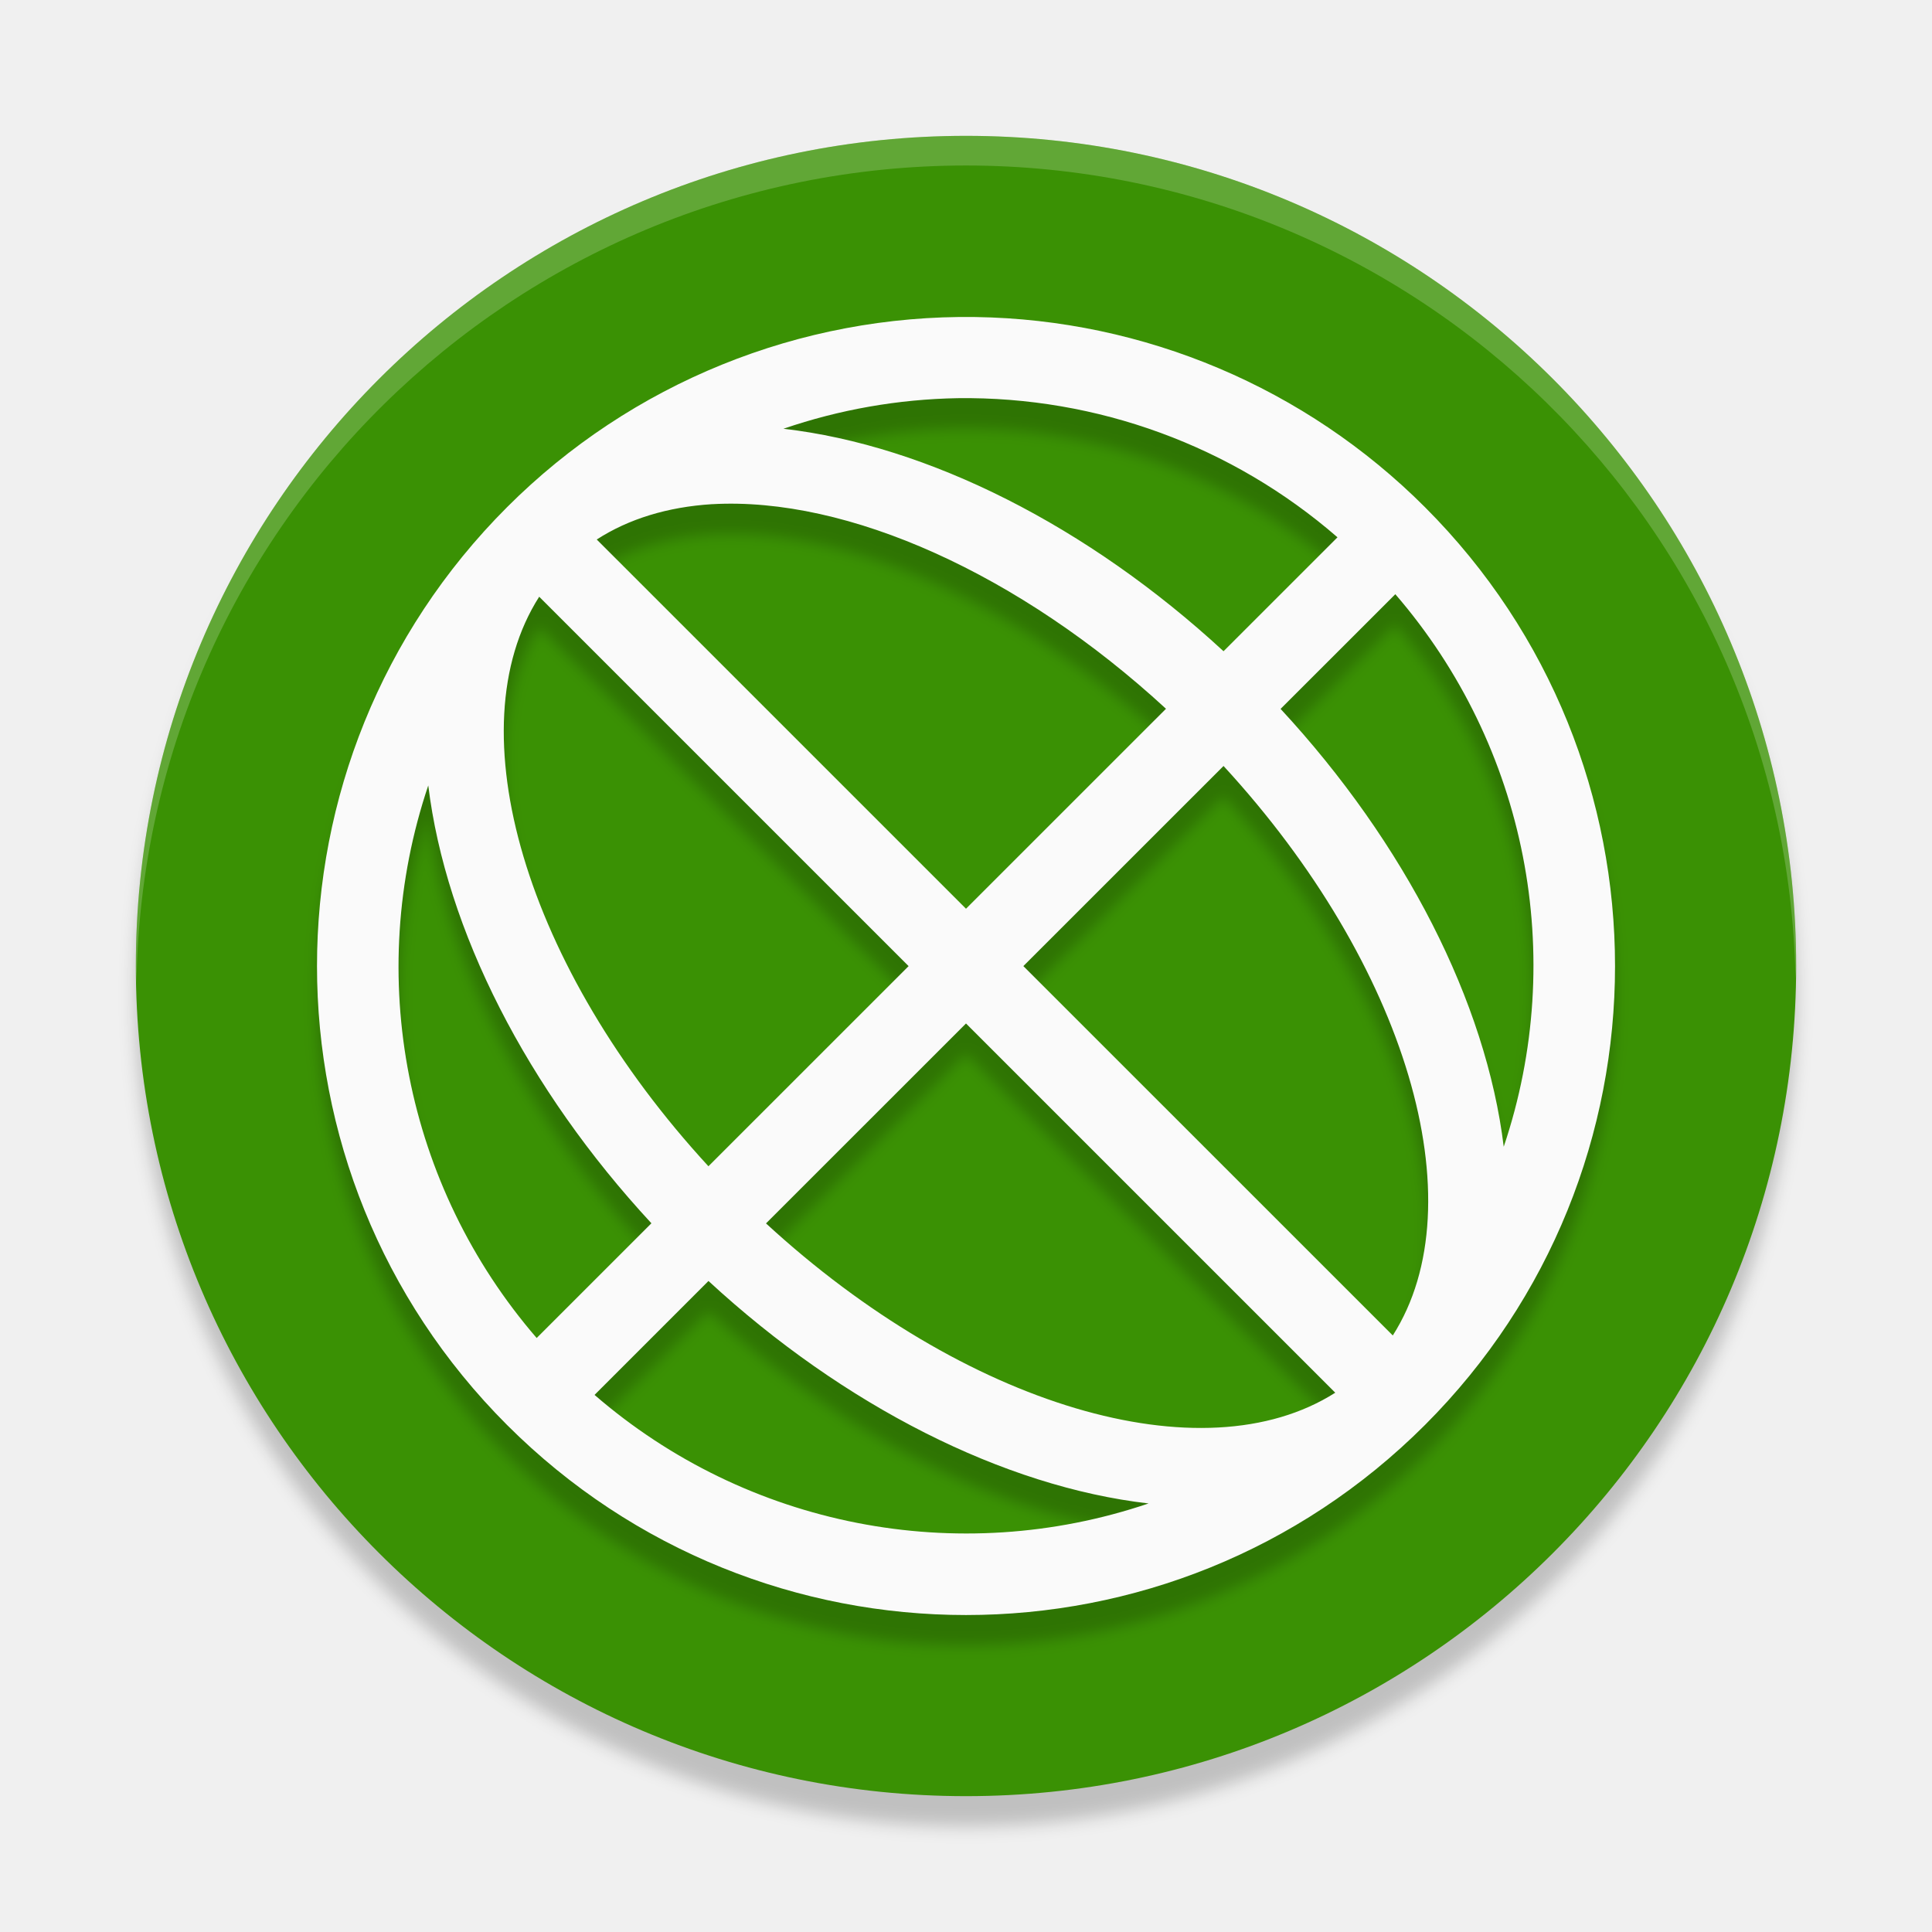
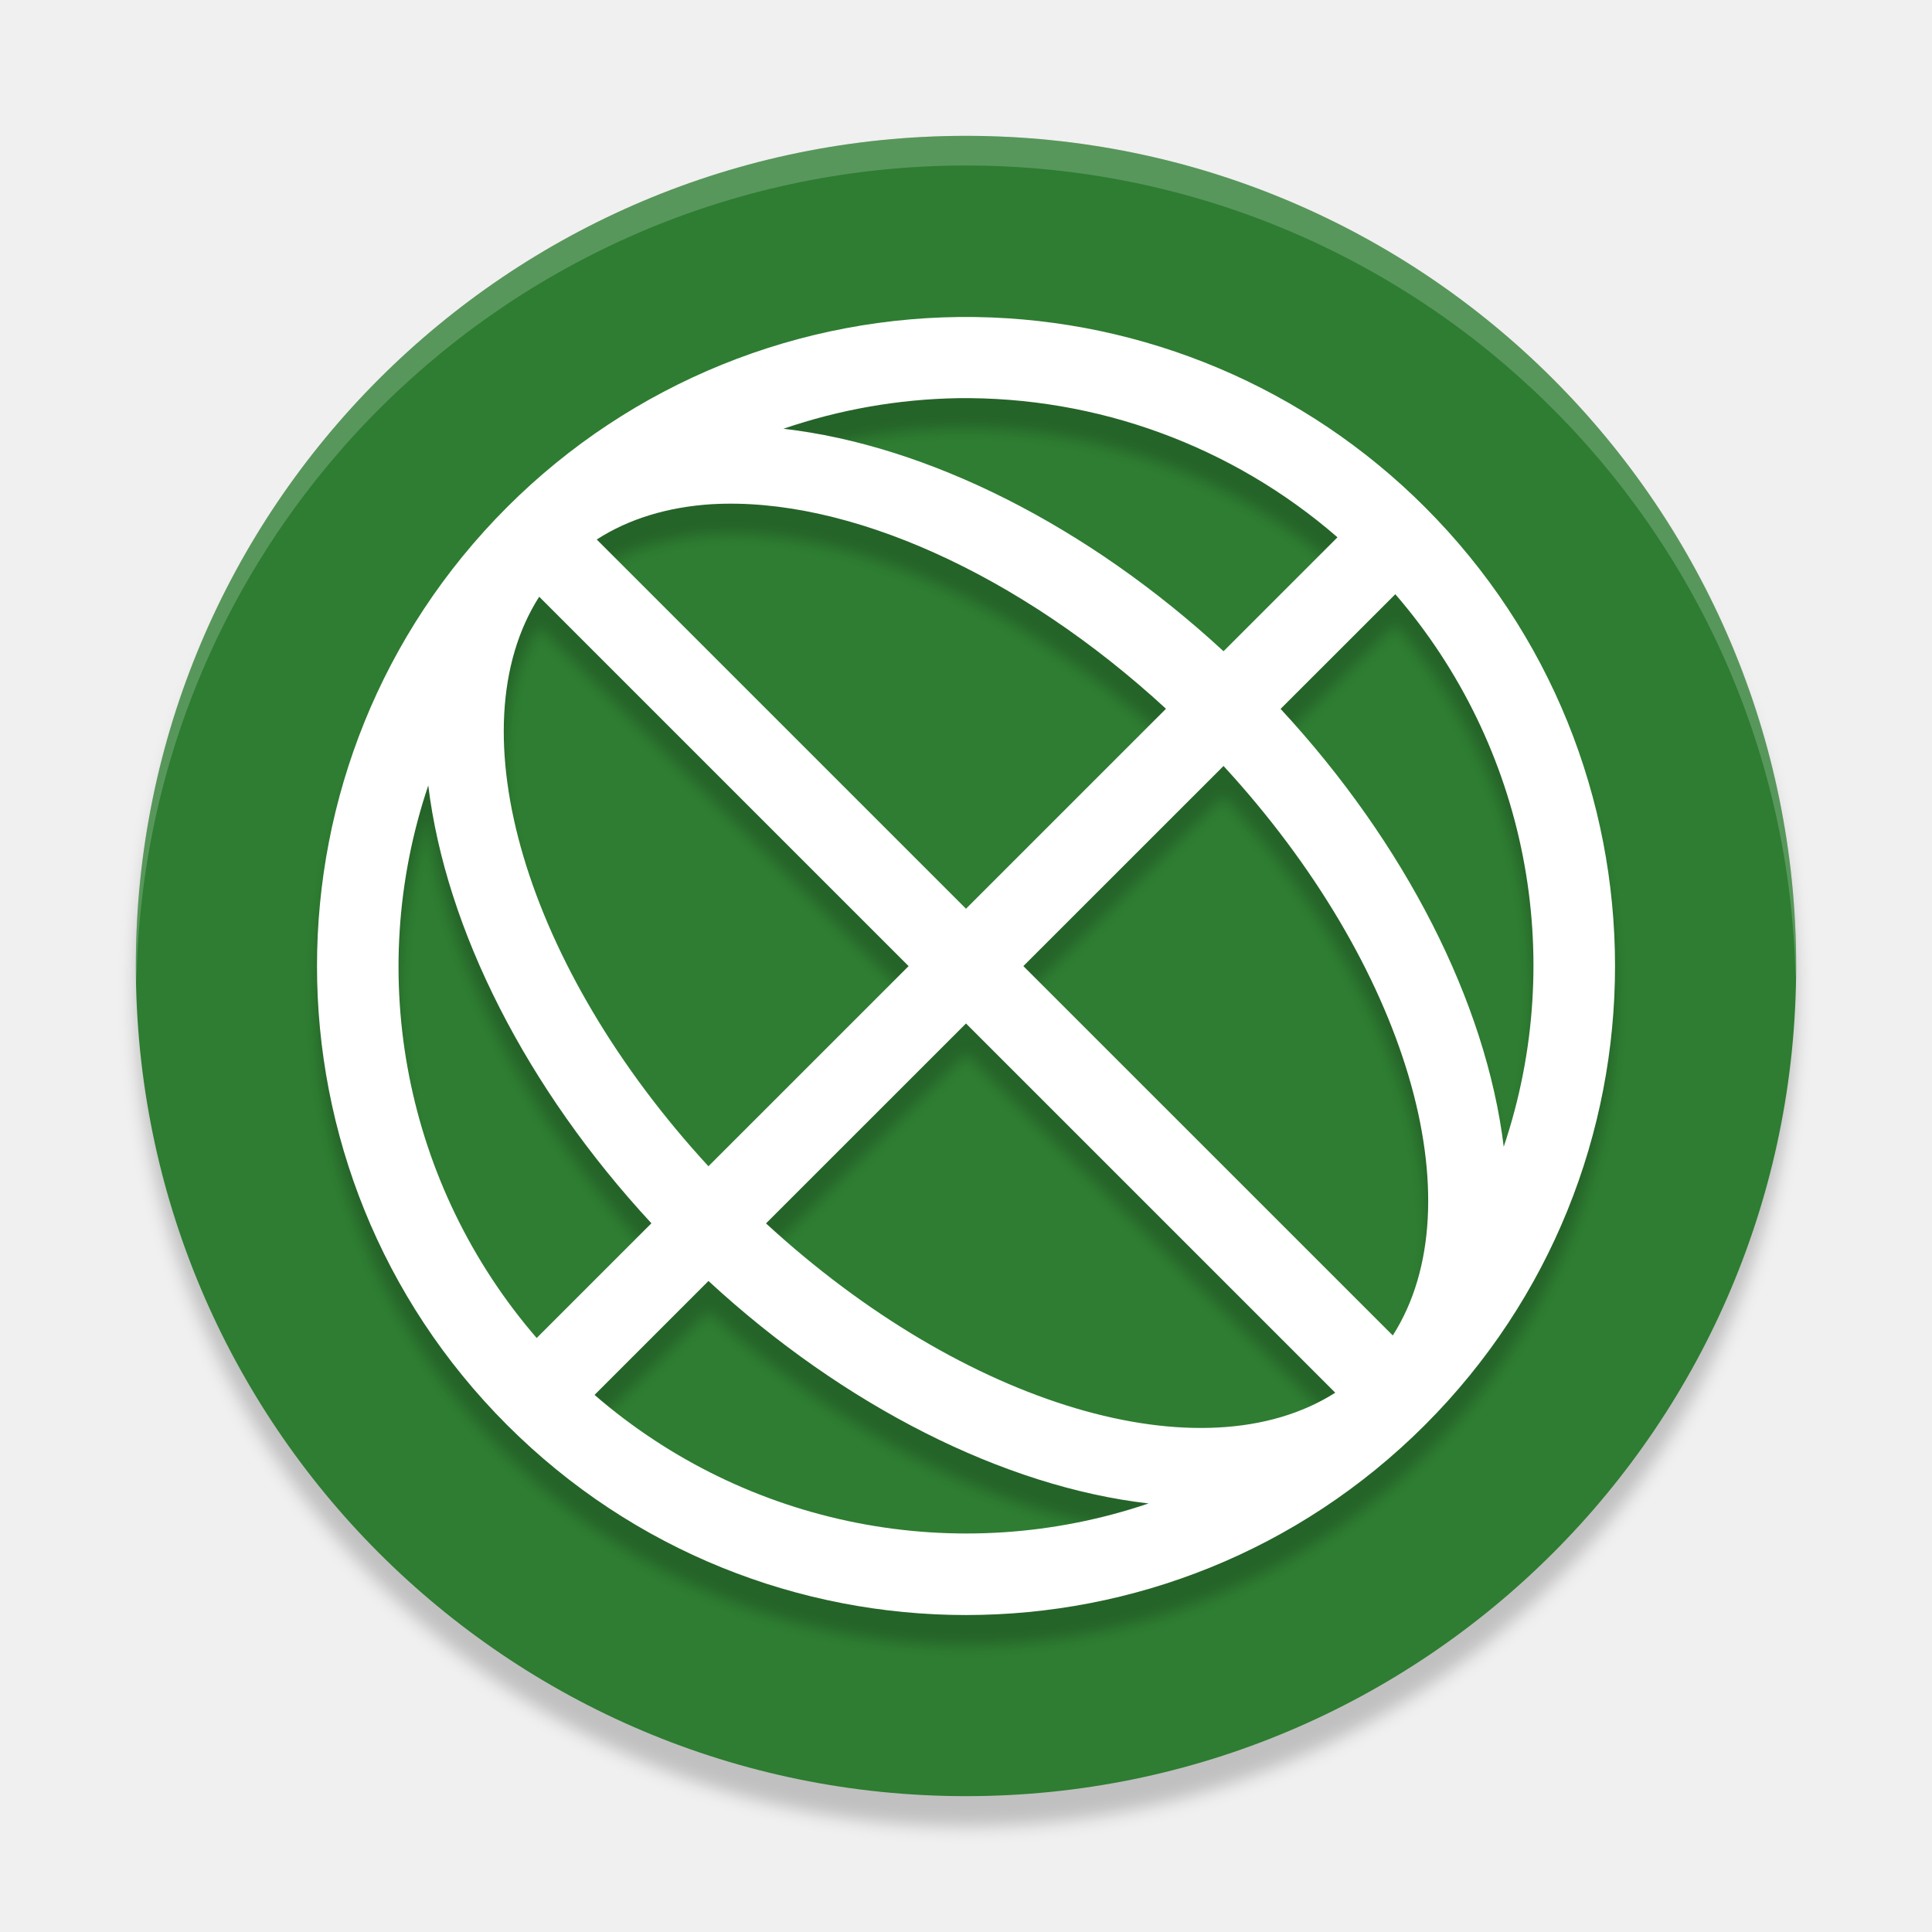
- <svg xmlns="http://www.w3.org/2000/svg" xmlns:ns1="http://www.openswatchbook.org/uri/2009/osb" version="1.1" id="svg2" width="64" height="64" viewBox="0 0 64 64">
+ <svg xmlns="http://www.w3.org/2000/svg" version="1.1" id="svg2" width="64" height="64" viewBox="0 0 64 64">
  <defs id="defs6">
-     <linearGradient id="linearGradient5460" ns1:paint="gradient">
-       <stop style="stop-color:#e6e6e6;stop-opacity:1" offset="0" id="stop5462" />
-       <stop style="stop-color:#ffffff;stop-opacity:1" offset="1" id="stop5464" />
-     </linearGradient>
-     <linearGradient id="linearGradient5476" ns1:paint="solid">
-       <stop style="stop-color:#772953;stop-opacity:1;" offset="0" id="stop5478" />
-     </linearGradient>
    <filter style="color-interpolation-filters:sRGB" id="filter4587" x="-0.012" width="1.024" y="-0.012" height="1.024">
      <feGaussianBlur stdDeviation="0.275" id="feGaussianBlur4589" />
    </filter>
    <filter style="color-interpolation-filters:sRGB" id="filter4606" x="-0.012" width="1.024" y="-0.012" height="1.024">
      <feGaussianBlur stdDeviation="0.215" id="feGaussianBlur4608" />
    </filter>
  </defs>
  <ellipse style="opacity:0.2;fill:#000000;fill-opacity:1;stroke-width:1.341;filter:url(#filter4587)" id="path5219-3-6" cx="32" cy="33" rx="27.5" ry="27.5" />
-   <ellipse style="opacity:1;fill:#3a9104;fill-opacity:1;stroke-width:1.341" id="path5219-3" cx="32" cy="32" rx="27.5" ry="27.5" />
+   <ellipse style="opacity:1;fill:#2e7d32;fill-opacity:1;stroke-width:1.341" id="path5219-3" cx="32" cy="32" rx="27.5" ry="27.5" />
  <path style="opacity:0.2;fill:#ffffff;stroke-width:0.982" d="M 32,4.5 A 27.5,27.5 0 0 0 4.5,32 27.5,27.5 0 0 0 4.521,32.576 27.5,27.5 0 0 1 32,5.482 27.5,27.5 0 0 1 59.479,32.407 27.5,27.5 0 0 0 59.5,32 27.5,27.5 0 0 0 32,4.5 Z" id="path5512-1" />
  <path style="opacity:0.2;fill:#000000;stroke-width:2.688;filter:url(#filter4606)" class="ColorScheme-Text" d="m 32.315,11.502 a 21.503,21.501 0 0 0 -15.518,6.299 21.503,21.501 0 0 0 0,30.403 21.503,21.501 0 0 0 30.407,0 21.503,21.501 0 0 0 0,-30.403 21.503,21.501 0 0 0 -14.888,-6.299 z m -0.588,2.688 a 18.815,18.813 0 0 1 12.579,4.609 l -3.775,3.774 a 21.502,13.439 44.992 0 0 -14.579,-7.37 18.815,18.813 0 0 1 5.775,-1.013 z m -8.137,3.512 A 18.814,10.751 44.993 0 1 38.625,24.478 L 32,31.103 19.768,18.872 a 18.814,10.751 44.993 0 1 3.822,-1.171 z m 22.632,2.982 A 18.815,18.813 0 0 1 49.813,38.987 21.502,13.439 44.992 0 0 42.421,24.483 Z m -28.36,0.084 12.237,12.236 -6.631,6.63 A 18.814,10.751 44.993 0 1 17.862,20.767 Z m 22.669,5.606 a 18.814,10.751 44.993 0 1 5.607,18.865 L 33.9,33.003 Z m -26.344,0.646 a 21.502,13.439 44.992 0 0 7.392,14.503 l -3.801,3.8 A 18.815,18.813 0 0 1 14.187,27.019 Z m 17.813,7.884 12.232,12.231 A 18.814,10.751 44.993 0 1 25.375,41.527 Z m -8.531,8.53 A 21.502,13.439 44.992 0 0 38.048,50.803 18.815,18.813 0 0 1 19.694,47.207 Z" id="path5-7" />
-   <path style="opacity:1;fill:#fafafa;stroke-width:2.688" class="ColorScheme-Text" d="m 32.315,10.502 a 21.503,21.501 0 0 0 -15.518,6.299 21.503,21.501 0 0 0 0,30.403 21.503,21.501 0 0 0 30.407,0 21.503,21.501 0 0 0 0,-30.403 21.503,21.501 0 0 0 -14.888,-6.299 z m -0.588,2.688 a 18.815,18.813 0 0 1 12.579,4.609 l -3.775,3.774 a 21.502,13.439 44.992 0 0 -14.579,-7.37 18.815,18.813 0 0 1 5.775,-1.013 z m -8.137,3.512 a 18.814,10.751 44.993 0 1 15.035,6.777 L 32,30.103 19.768,17.872 a 18.814,10.751 44.993 0 1 3.822,-1.171 z m 22.632,2.982 A 18.815,18.813 0 0 1 49.813,37.987 21.502,13.439 44.992 0 0 42.421,23.483 Z m -28.36,0.084 12.237,12.236 -6.631,6.63 A 18.814,10.751 44.993 0 1 17.862,19.767 Z m 22.669,5.606 a 18.814,10.751 44.993 0 1 5.607,18.865 L 33.9,32.003 Z m -26.344,0.646 a 21.502,13.439 44.992 0 0 7.392,14.503 l -3.801,3.8 A 18.815,18.813 0 0 1 14.187,26.019 Z m 17.813,7.884 12.232,12.231 A 18.814,10.751 44.993 0 1 25.375,40.527 Z m -8.531,8.53 a 21.502,13.439 44.992 0 0 14.579,7.37 18.815,18.813 0 0 1 -18.353,-3.596 z" id="path5" />
+   <path style="opacity:1;fill:#ffffff;stroke-width:2.688" class="ColorScheme-Text" d="m 32.315,10.502 a 21.503,21.501 0 0 0 -15.518,6.299 21.503,21.501 0 0 0 0,30.403 21.503,21.501 0 0 0 30.407,0 21.503,21.501 0 0 0 0,-30.403 21.503,21.501 0 0 0 -14.888,-6.299 z m -0.588,2.688 a 18.815,18.813 0 0 1 12.579,4.609 l -3.775,3.774 a 21.502,13.439 44.992 0 0 -14.579,-7.37 18.815,18.813 0 0 1 5.775,-1.013 z m -8.137,3.512 a 18.814,10.751 44.993 0 1 15.035,6.777 L 32,30.103 19.768,17.872 a 18.814,10.751 44.993 0 1 3.822,-1.171 z m 22.632,2.982 A 18.815,18.813 0 0 1 49.813,37.987 21.502,13.439 44.992 0 0 42.421,23.483 Z m -28.36,0.084 12.237,12.236 -6.631,6.63 A 18.814,10.751 44.993 0 1 17.862,19.767 Z m 22.669,5.606 a 18.814,10.751 44.993 0 1 5.607,18.865 L 33.9,32.003 Z m -26.344,0.646 a 21.502,13.439 44.992 0 0 7.392,14.503 l -3.801,3.8 A 18.815,18.813 0 0 1 14.187,26.019 Z m 17.813,7.884 12.232,12.231 A 18.814,10.751 44.993 0 1 25.375,40.527 Z m -8.531,8.53 a 21.502,13.439 44.992 0 0 14.579,7.37 18.815,18.813 0 0 1 -18.353,-3.596 z" id="path5" />
</svg>
